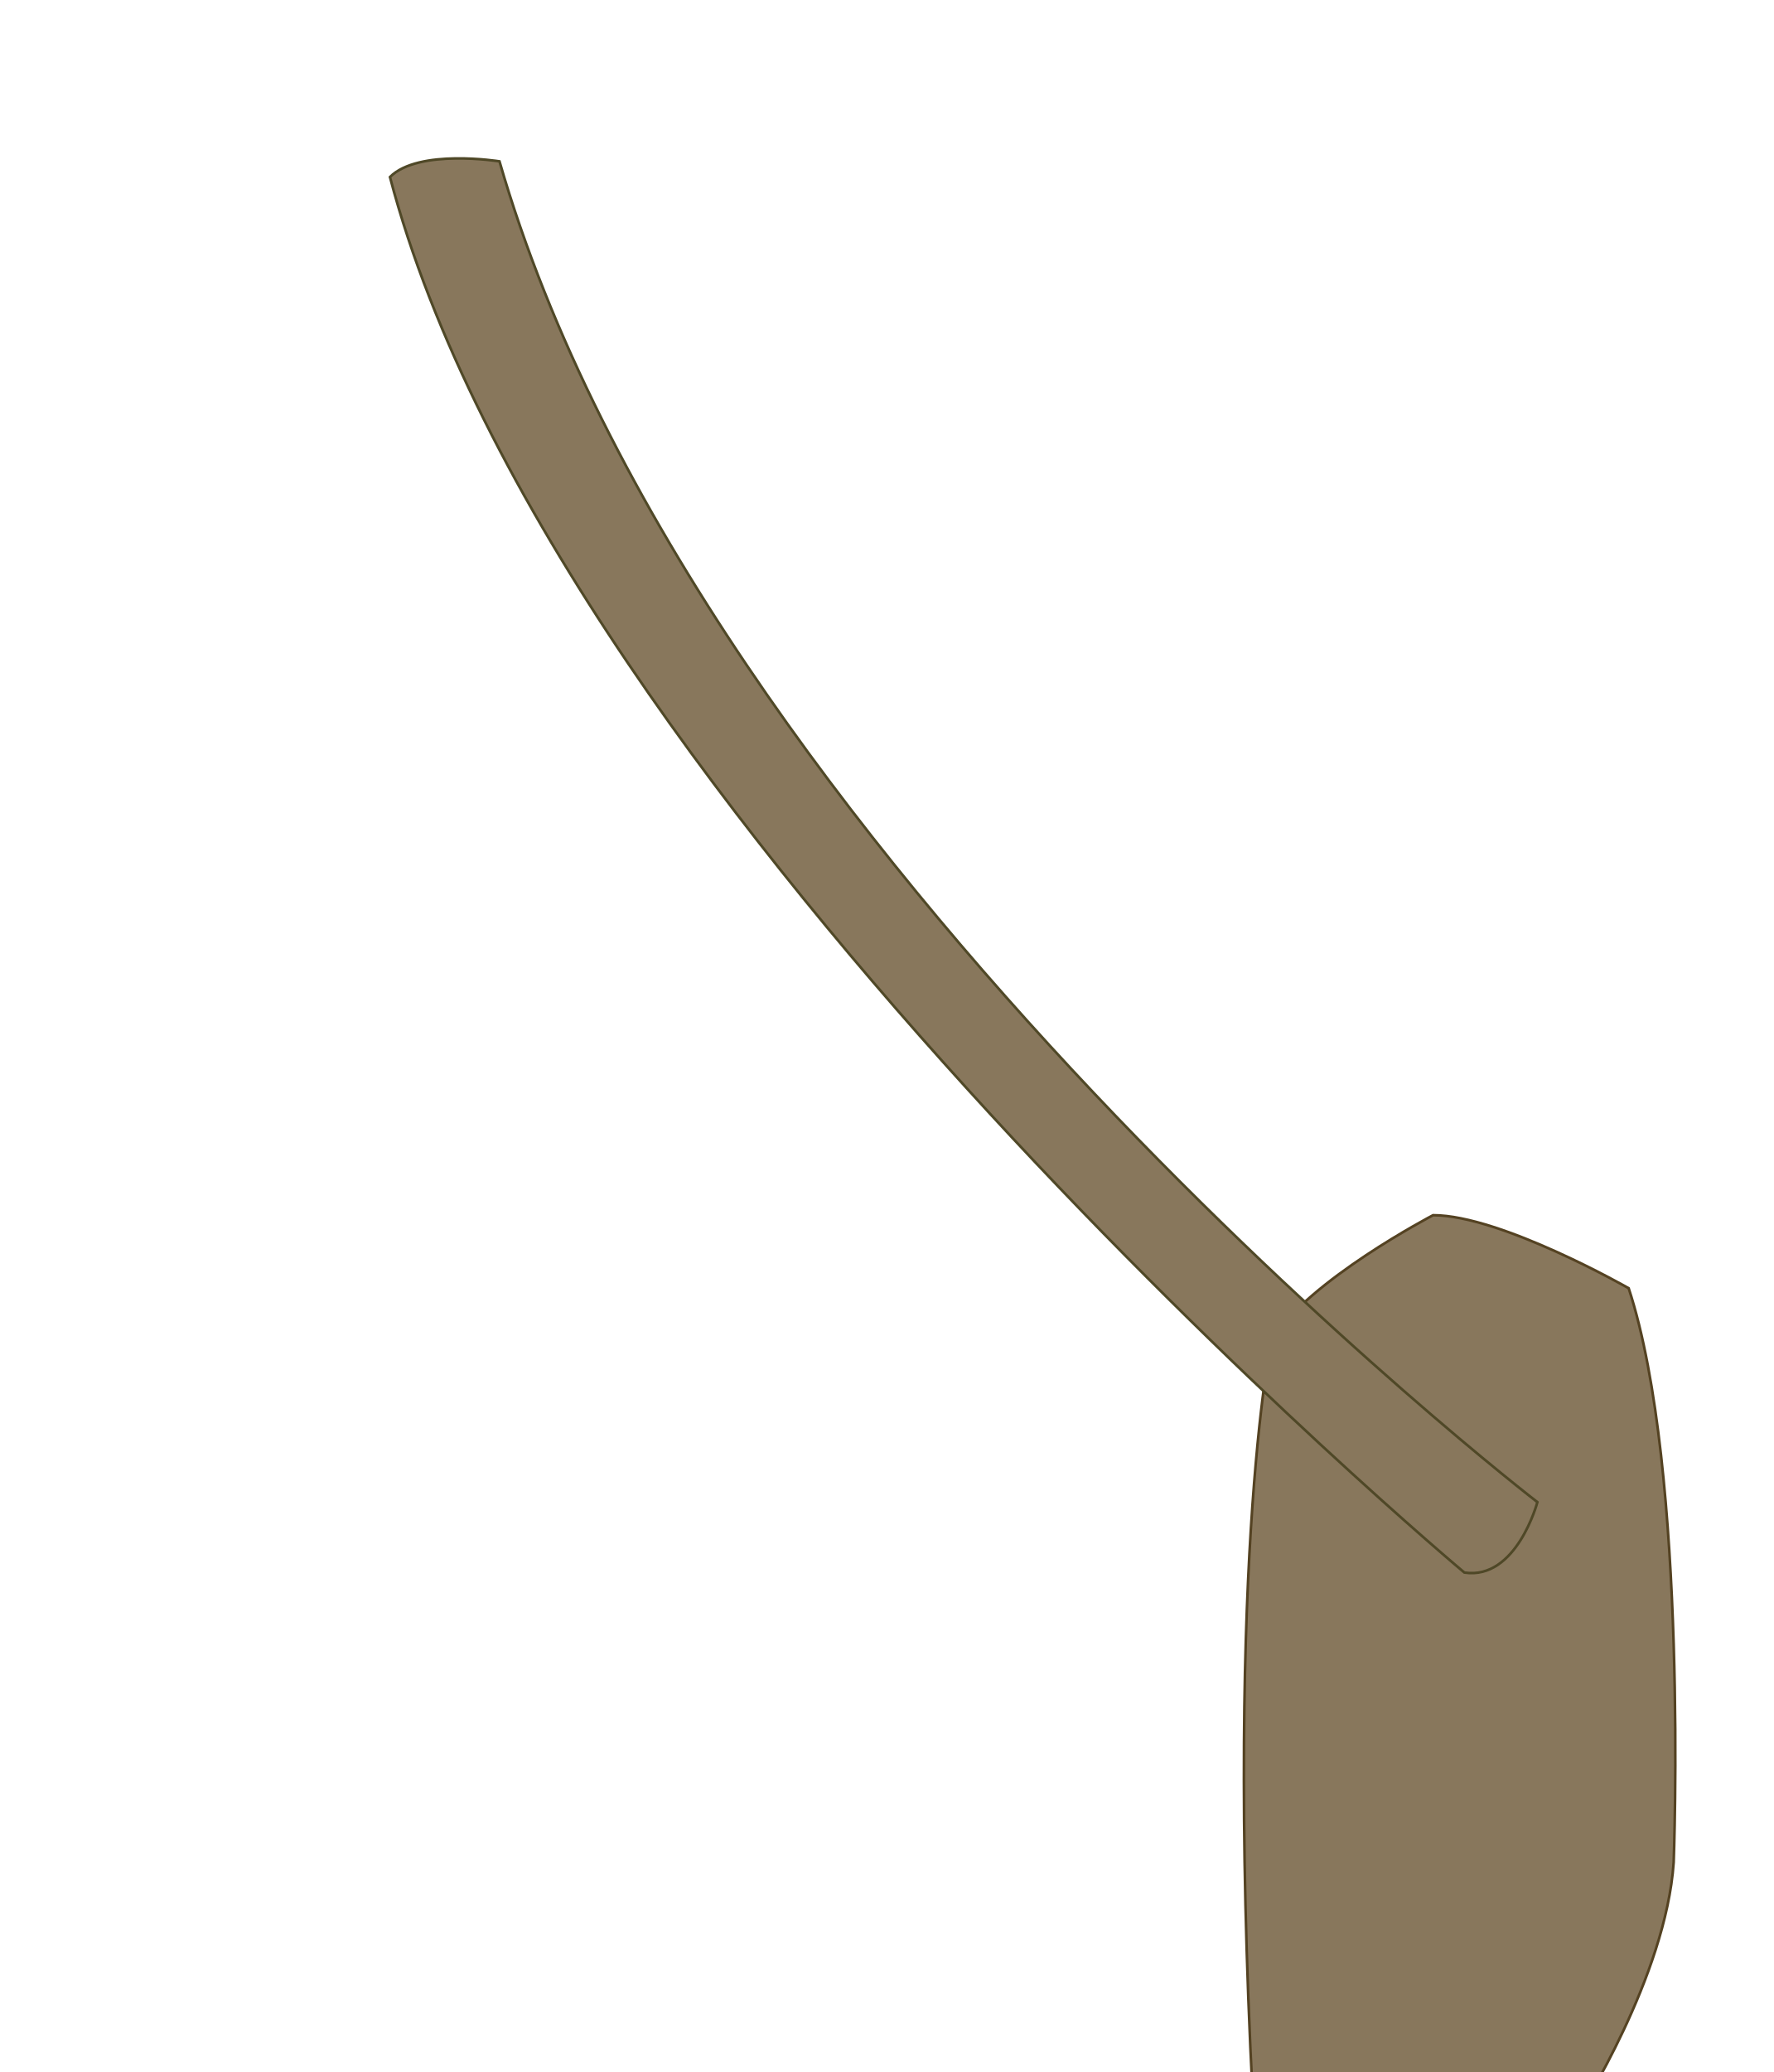
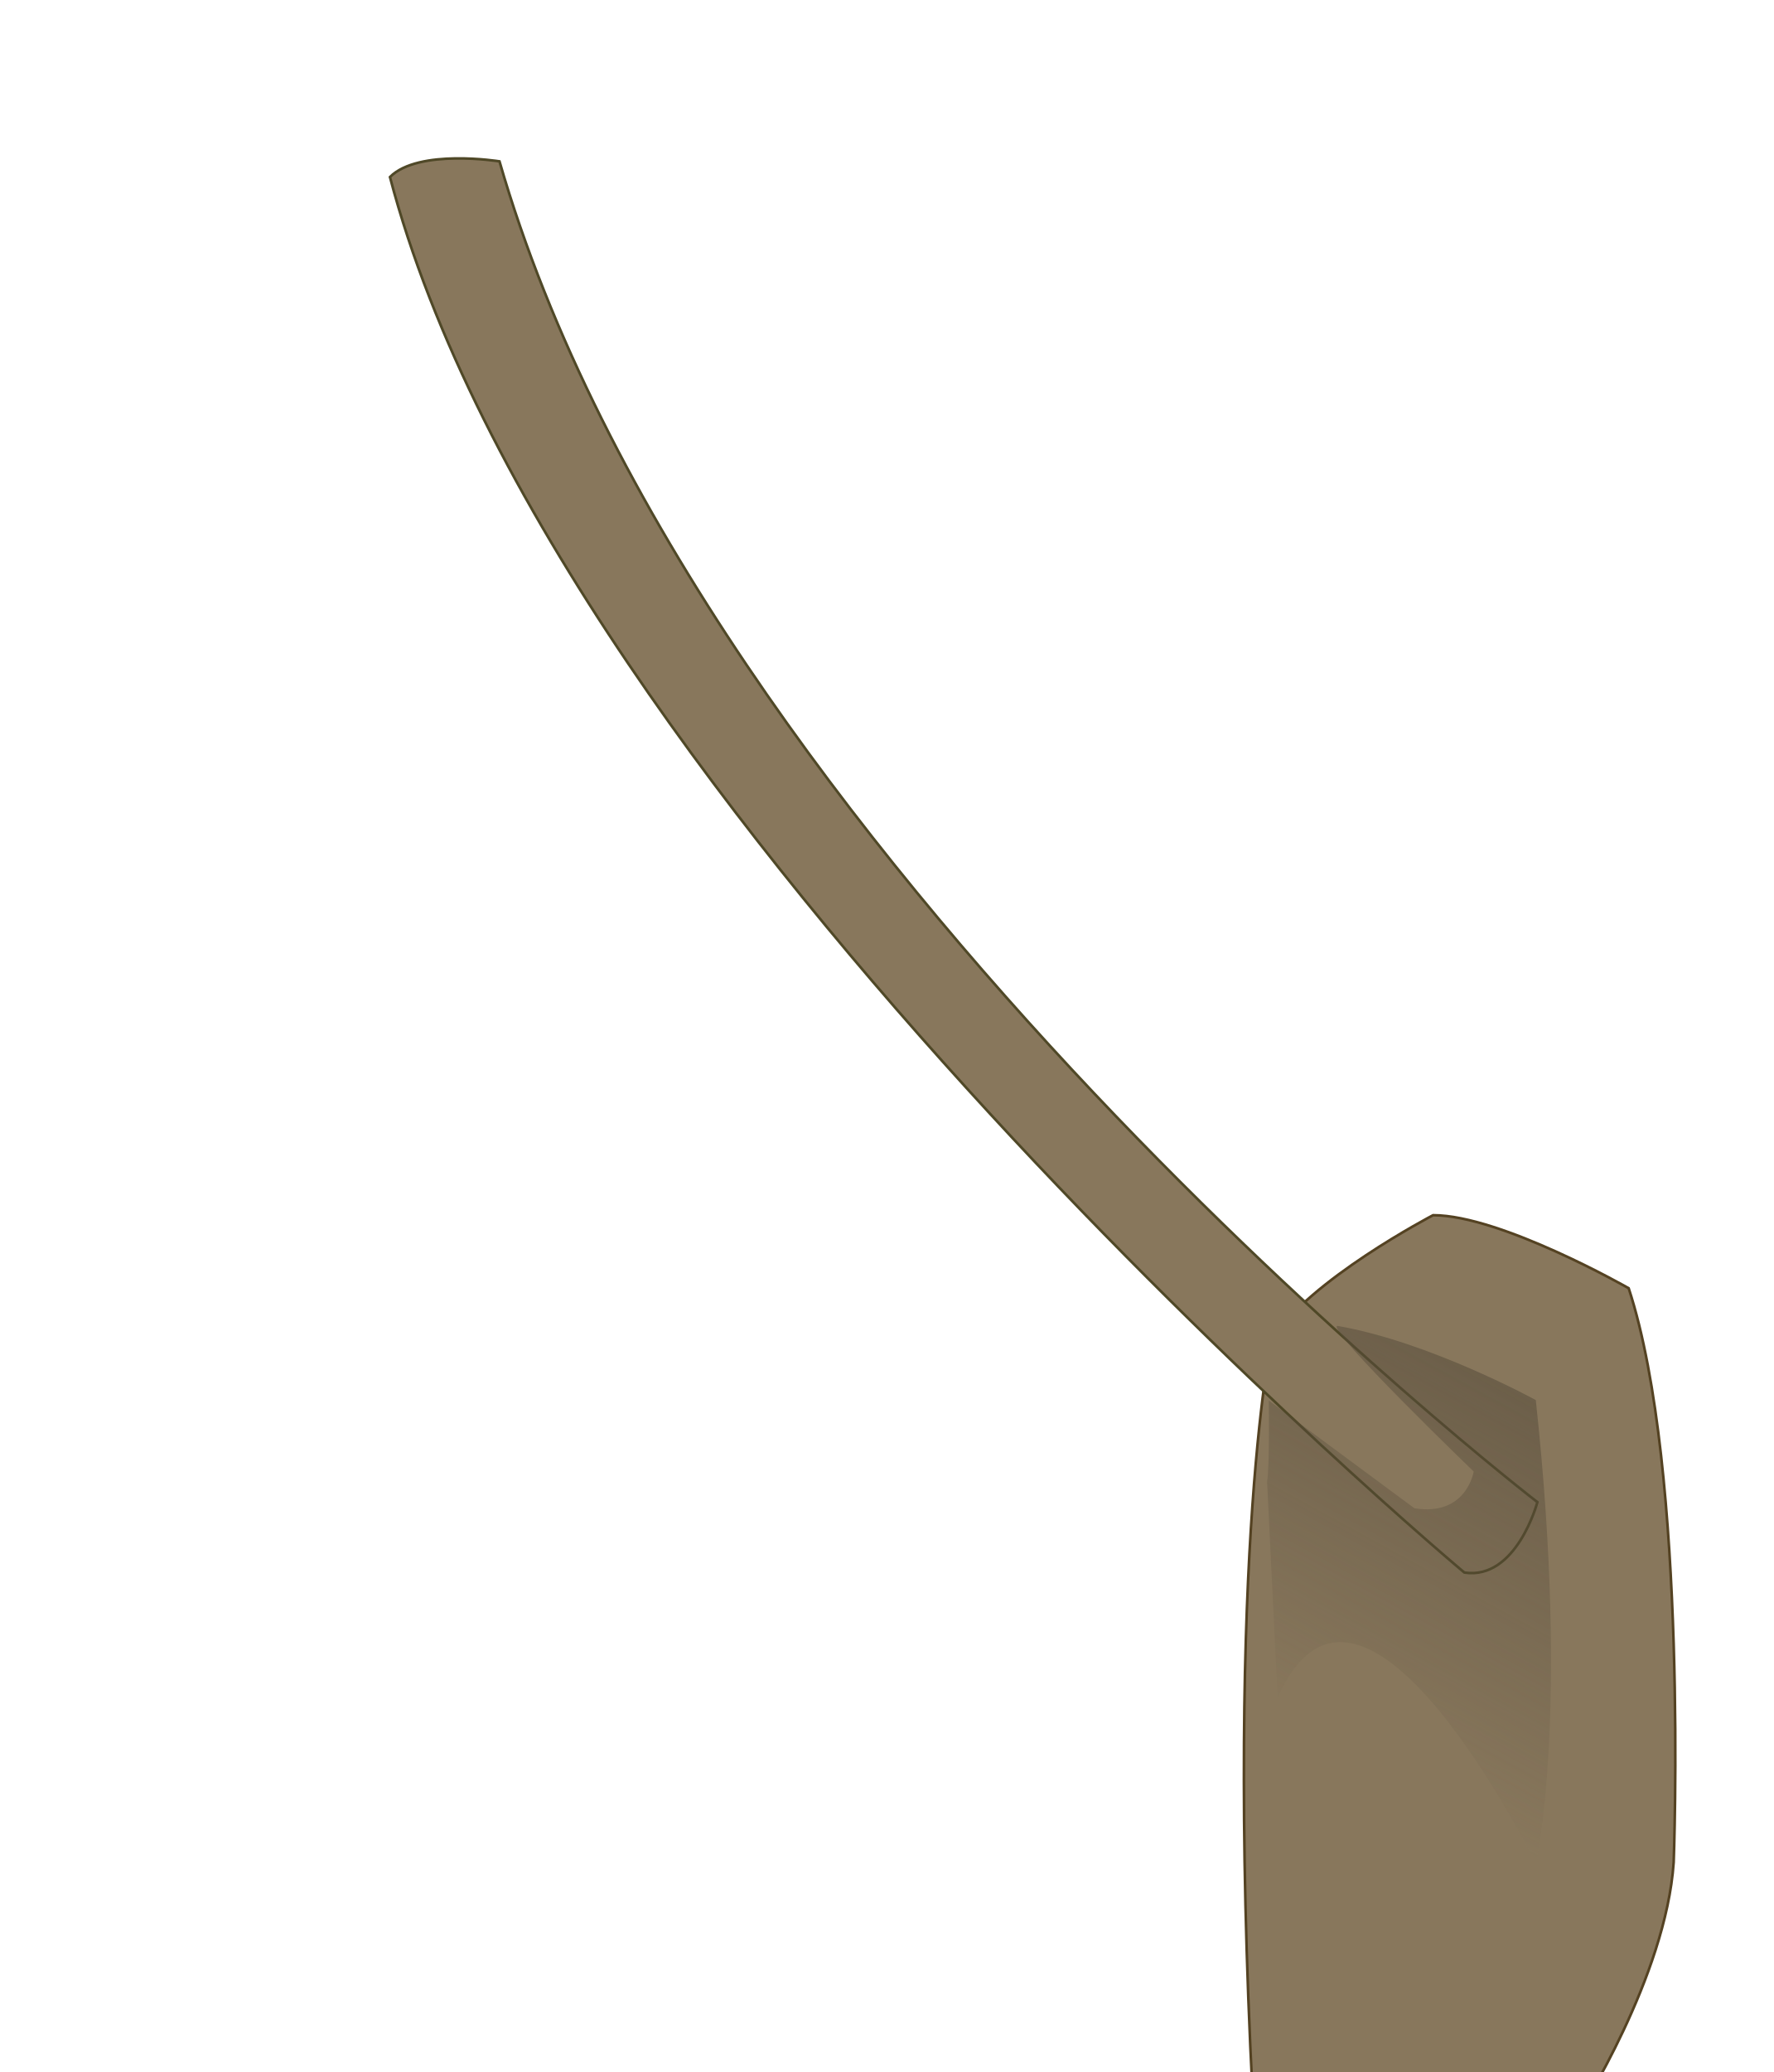
- <svg xmlns="http://www.w3.org/2000/svg" width="170.018" height="198.581" id="svg3069" version="1.1">
-   <defs id="defs3071" />
+ <svg xmlns="http://www.w3.org/2000/svg" xmlns:xlink="http://www.w3.org/1999/xlink" width="170.018" height="198.581" id="svg3069" version="1.1">
+   <defs id="defs3071">
+     <linearGradient id="linearGradient3754">
+       <stop style="stop-color:#574c3b;stop-opacity:1;" offset="0" id="stop3756" />
+       <stop style="stop-color:#574c3b;stop-opacity:0;" offset="1" id="stop3758" />
+     </linearGradient>
+     <linearGradient xlink:href="#linearGradient3754" id="linearGradient3760" x1="146.22" y1="130.522" x2="126.465" y2="166.635" gradientUnits="userSpaceOnUse" />
+   </defs>
  <g id="layer1" transform="translate(-290.6688,-139.7863)">
    <path style="fill:#88775c;fill-opacity:1;stroke:#544222;stroke-width:0.25;stroke-linecap:butt;stroke-linejoin:miter;stroke-miterlimit:4;stroke-opacity:1" d="m 412.552,268.251 c 3.5,-5.75 15.5,-12 15.5,-12 6.5,0 18.75,7 18.75,7 5.75,17.5 4.314,55.025 4.314,55.025 -0.75,11 -9.064,23.975 -9.064,23.975 -8.75,3.25 -31,3.75 -31,3.75 -3.25,-55.5 1.5,-77.75 1.5,-77.75 z" id="rect4010" />
    <path style="fill:#88775c;fill-opacity:1;stroke:#4f4827;stroke-width:0.25;stroke-linecap:butt;stroke-linejoin:miter;stroke-miterlimit:4;stroke-opacity:1" d="m 328.052,156.751 c 2.75,-2.75 10.5,-1.5 10.5,-1.5 19.25,66.75 99.5,128.5 99.5,128.5 0,0 -2,7.5 -7,6.75 0,0 -87,-72.75 -103,-133.75 z" id="rect4013" />
+     <path style="opacity:0.6;fill:url(#linearGradient3760);fill-opacity:1;stroke:none" d="m 121.471,142.013 c 0.253,-1.515 0.163,-7.785 0.163,-7.785 l 13.961,10.325 c 5,0.804 5.679,-3.521 5.679,-3.521 0,0 -14.153,-13.638 -13.077,-13.961 8.839,1.515 19.032,7.114 19.032,7.114 3.283,30.305 0,44.447 0,44.447 0,0 -16.668,-34.093 -24.749,-15.91 z" id="path2984" transform="translate(290.6688,139.7863)" />
  </g>
</svg>
